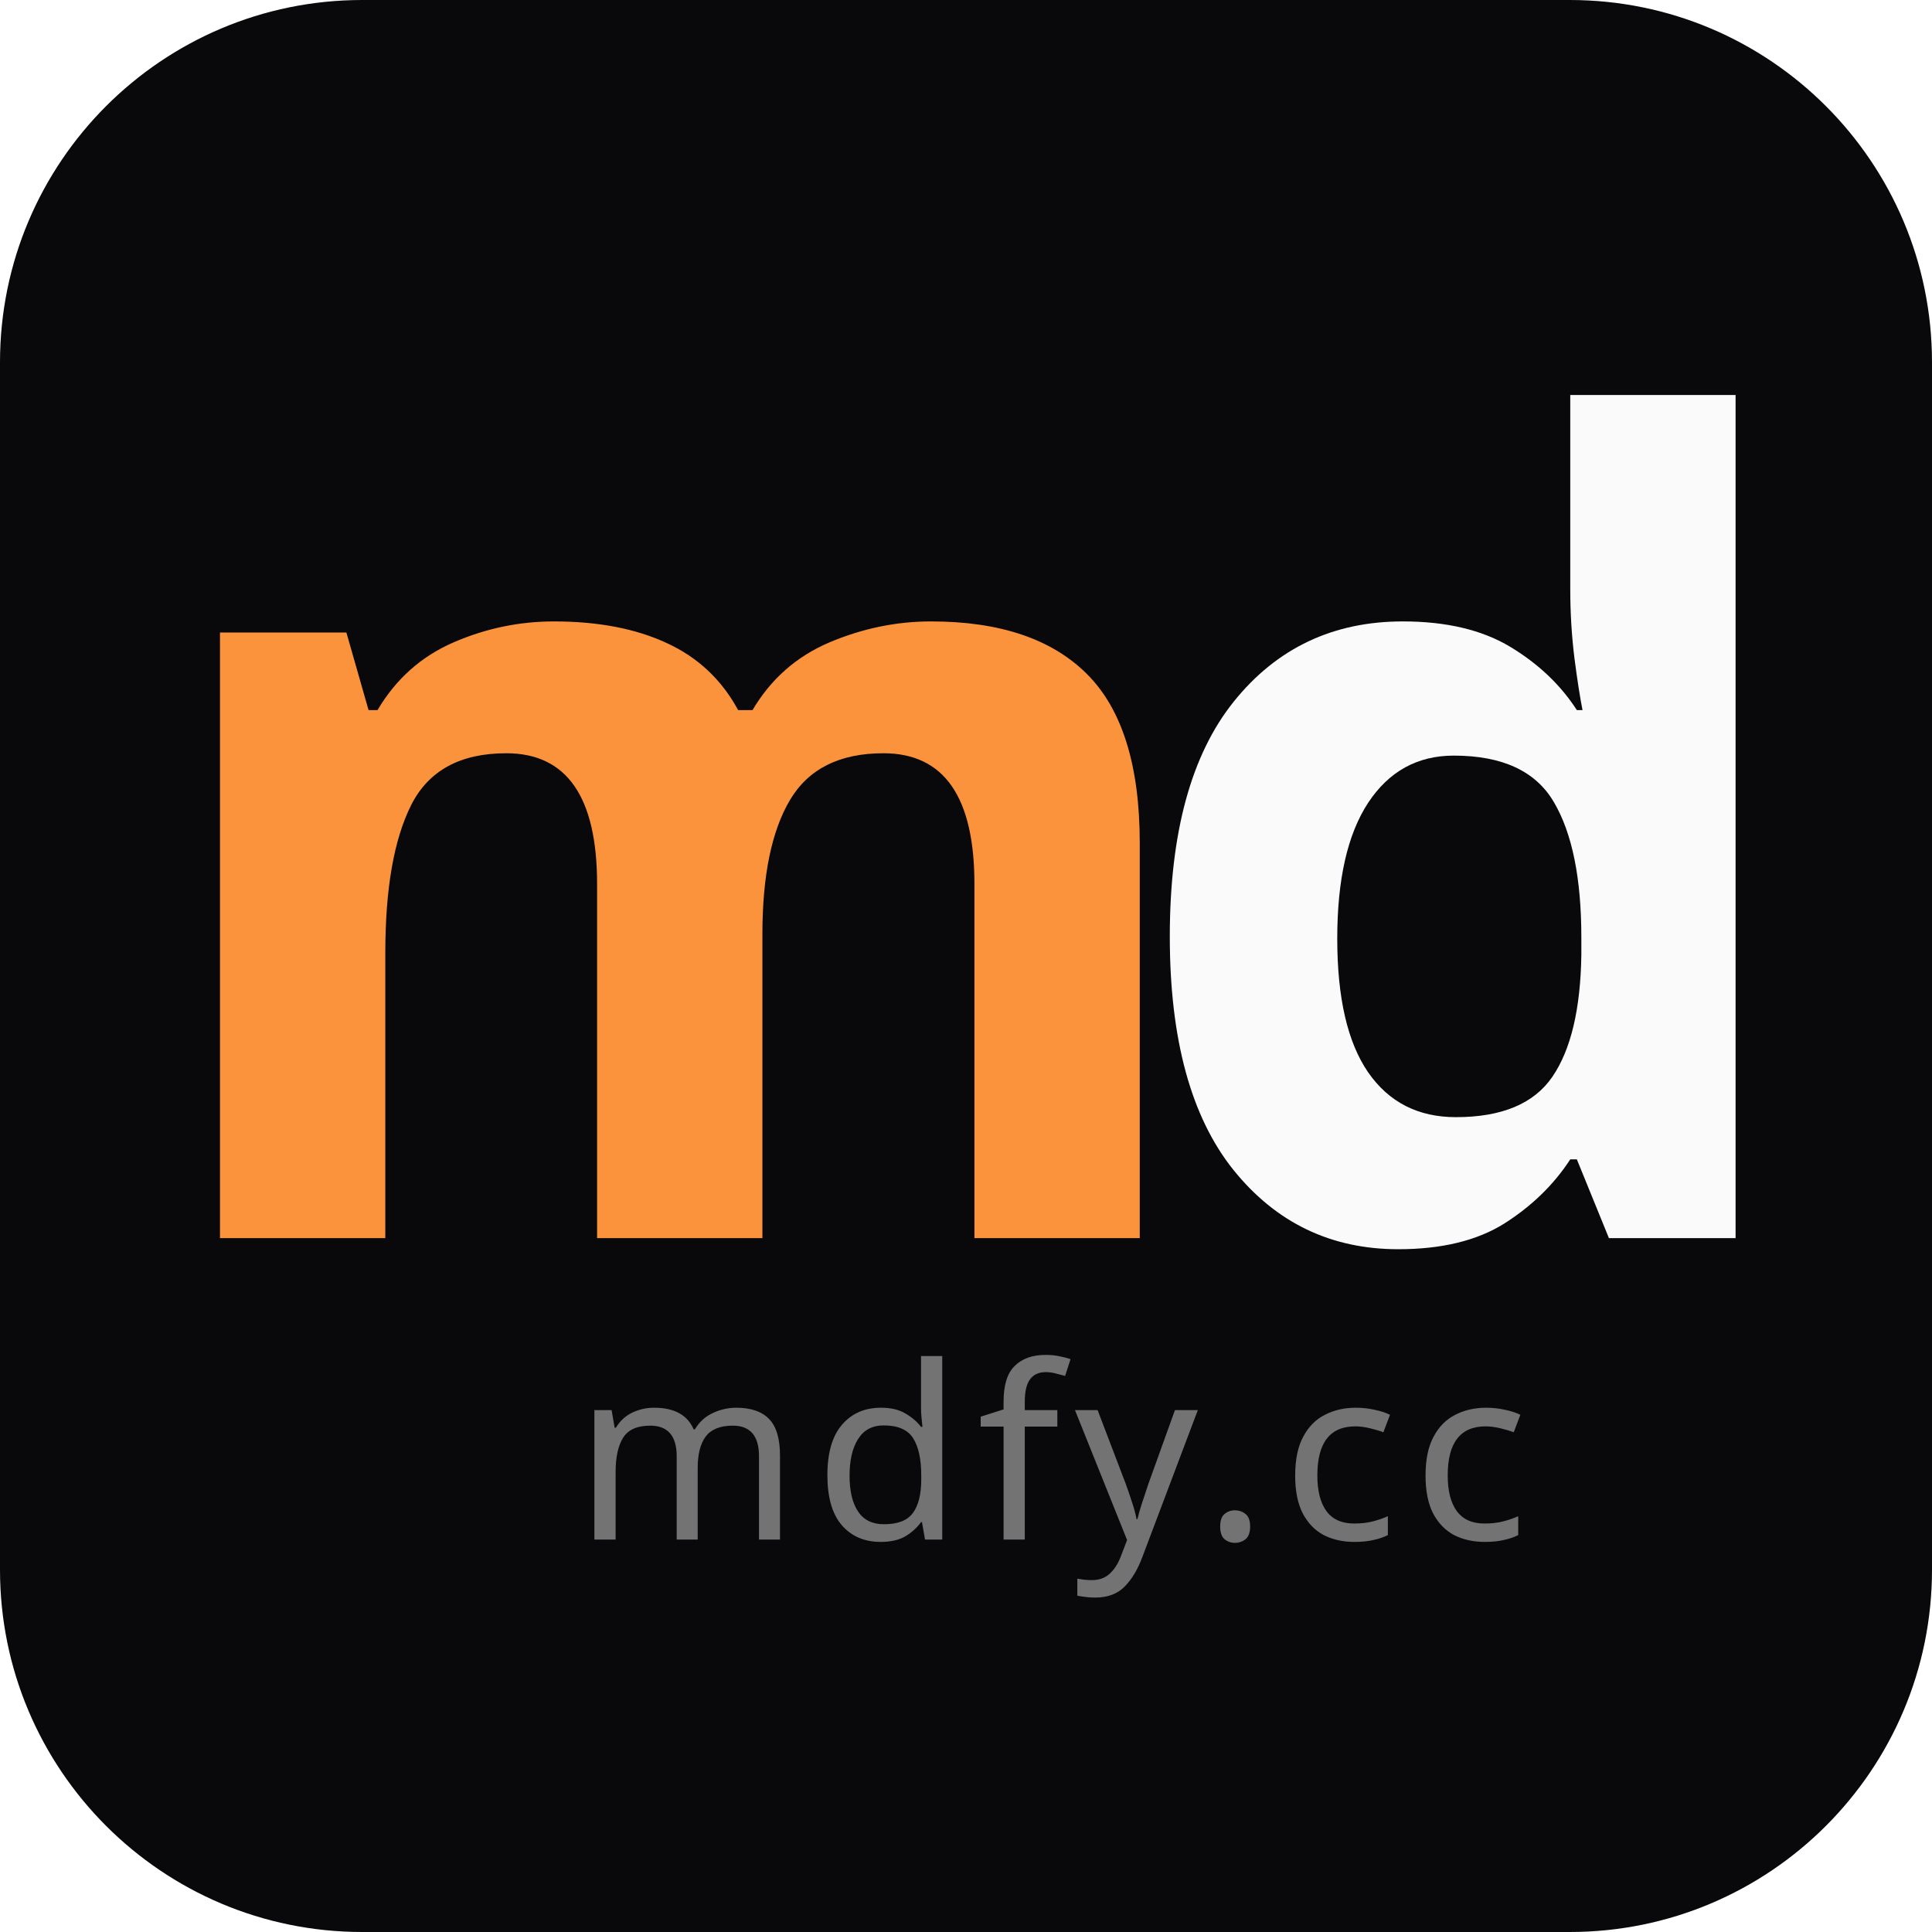
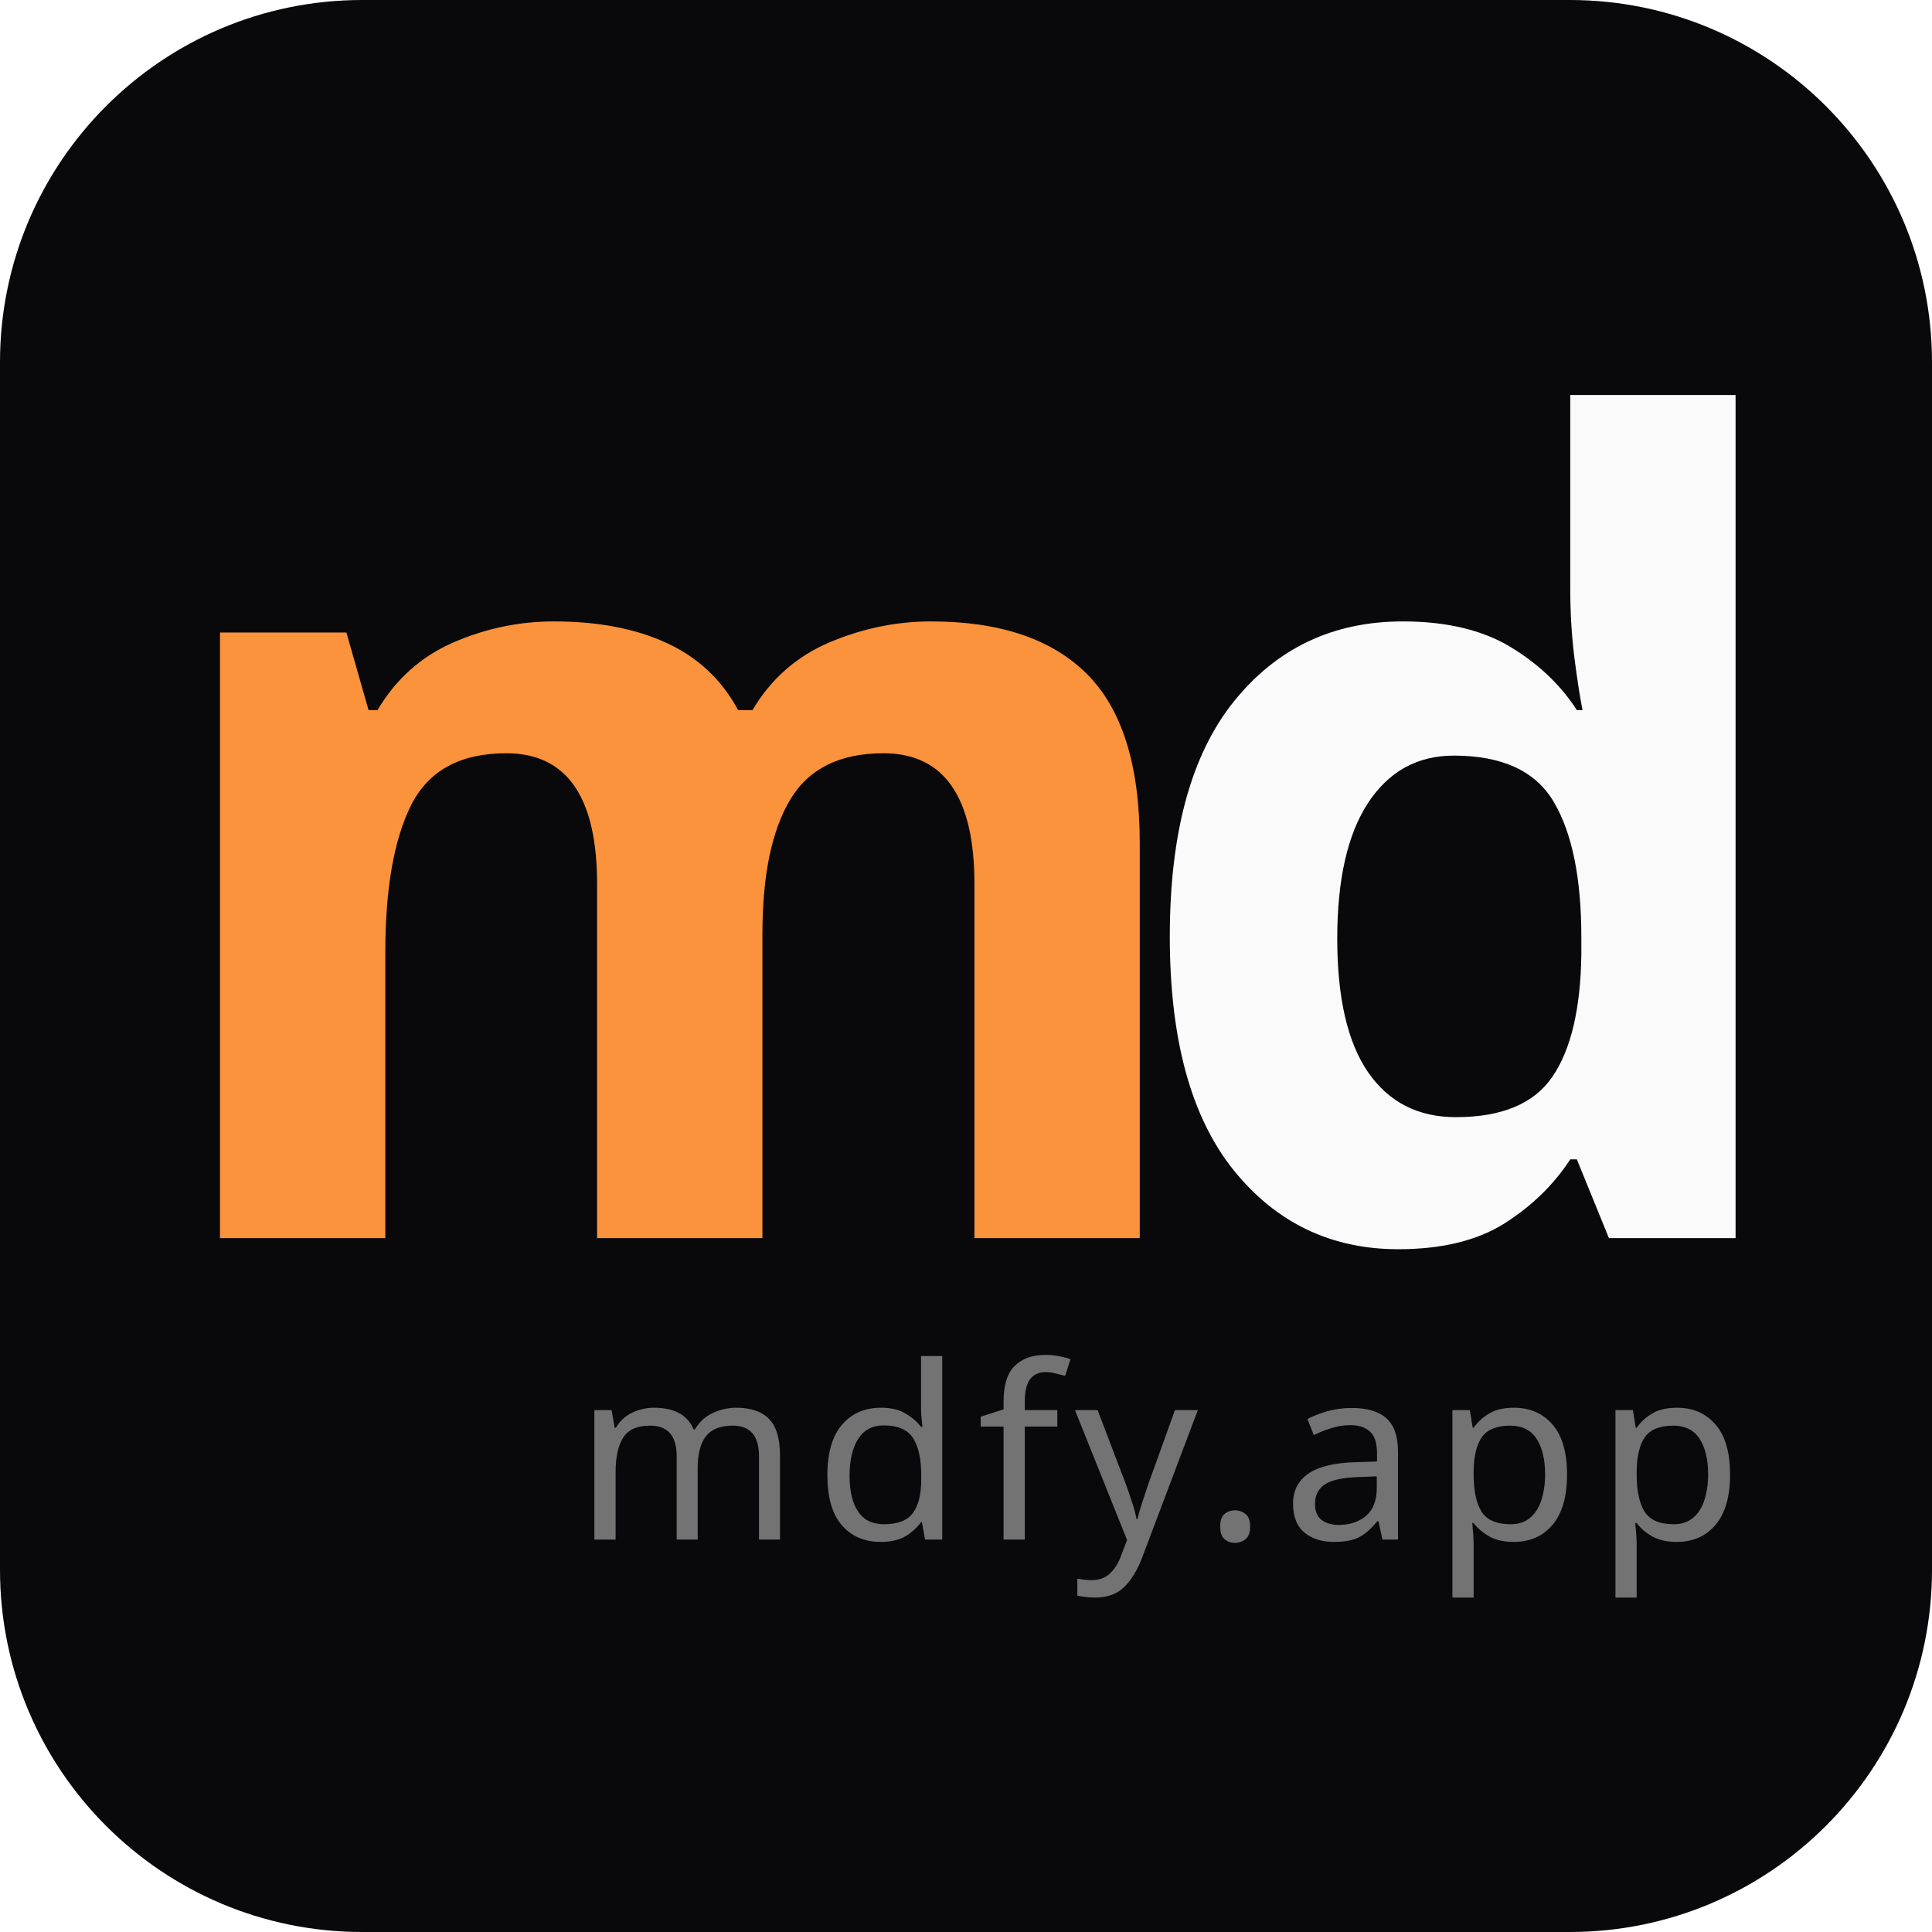
<svg xmlns="http://www.w3.org/2000/svg" id="Layer_1" version="1.1" viewBox="0 0 128 128">
  <defs>
    <style>
      .st0 {
        fill: #fb923c;
      }

      .st0, .st1, .st2, .st3 {
        isolation: isolate;
      }

      .st0, .st3 {
        font-family: Pretendard-ExtraBold-KSCpc-EUC-H, Pretendard;
        font-size: 73.5px;
        font-weight: 700;
      }

      .st4 {
        fill: #09090b;
      }

      .st2 {
        fill: #737373;
        font-family: MyriadPro-Regular, 'Myriad Pro';
        font-size: 16px;
        letter-spacing: .06em;
      }

      .st3 {
        fill: #fafafa;
      }
    </style>
  </defs>
  <rect class="st4" y="0" width="128" height="128" rx="24" ry="24" />
  <g class="st1">
    <text class="st0" transform="translate(8.84 82.03)">
      <tspan x="0" y="0">m</tspan>
    </text>
    <text class="st3" transform="translate(74.19 82.03)">
      <tspan x="0" y="0">d</tspan>
    </text>
  </g>
  <text class="st2" transform="translate(38.02 102)">
-     <tspan x="0" y="0">mdfy.cc</tspan>
+     <tspan x="0" y="0">mdfy.app</tspan>
  </text>
</svg>
